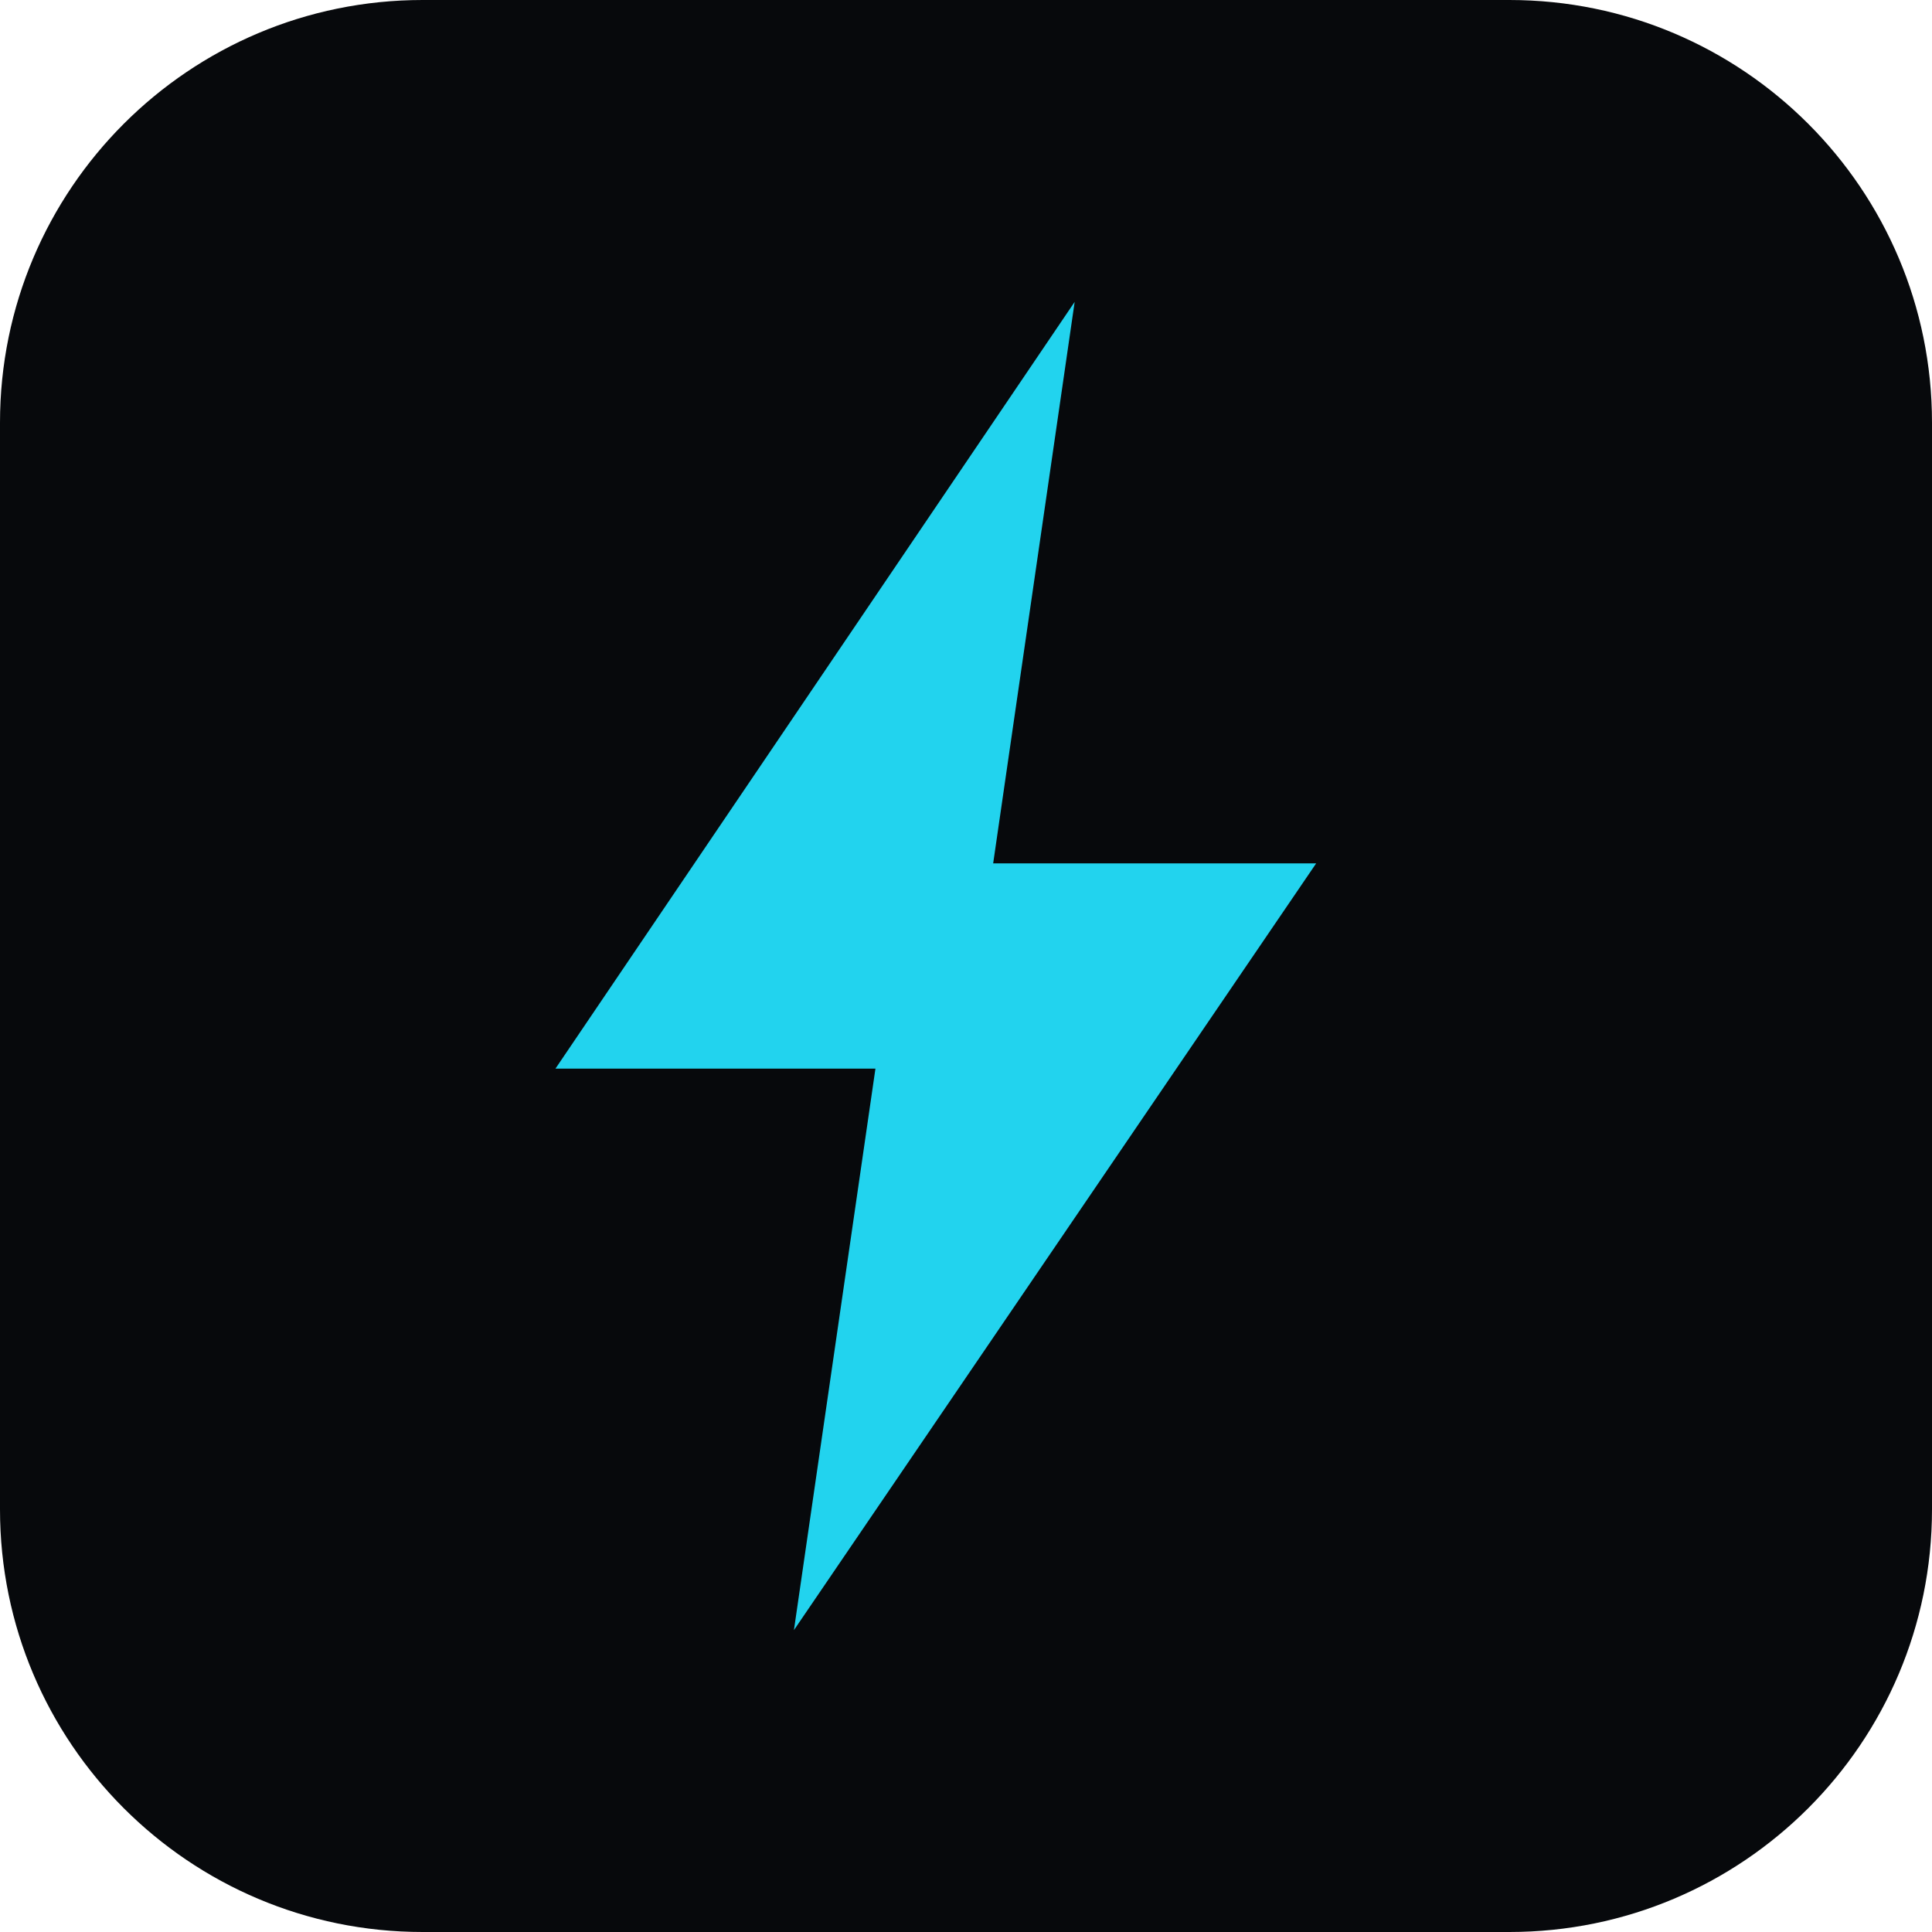
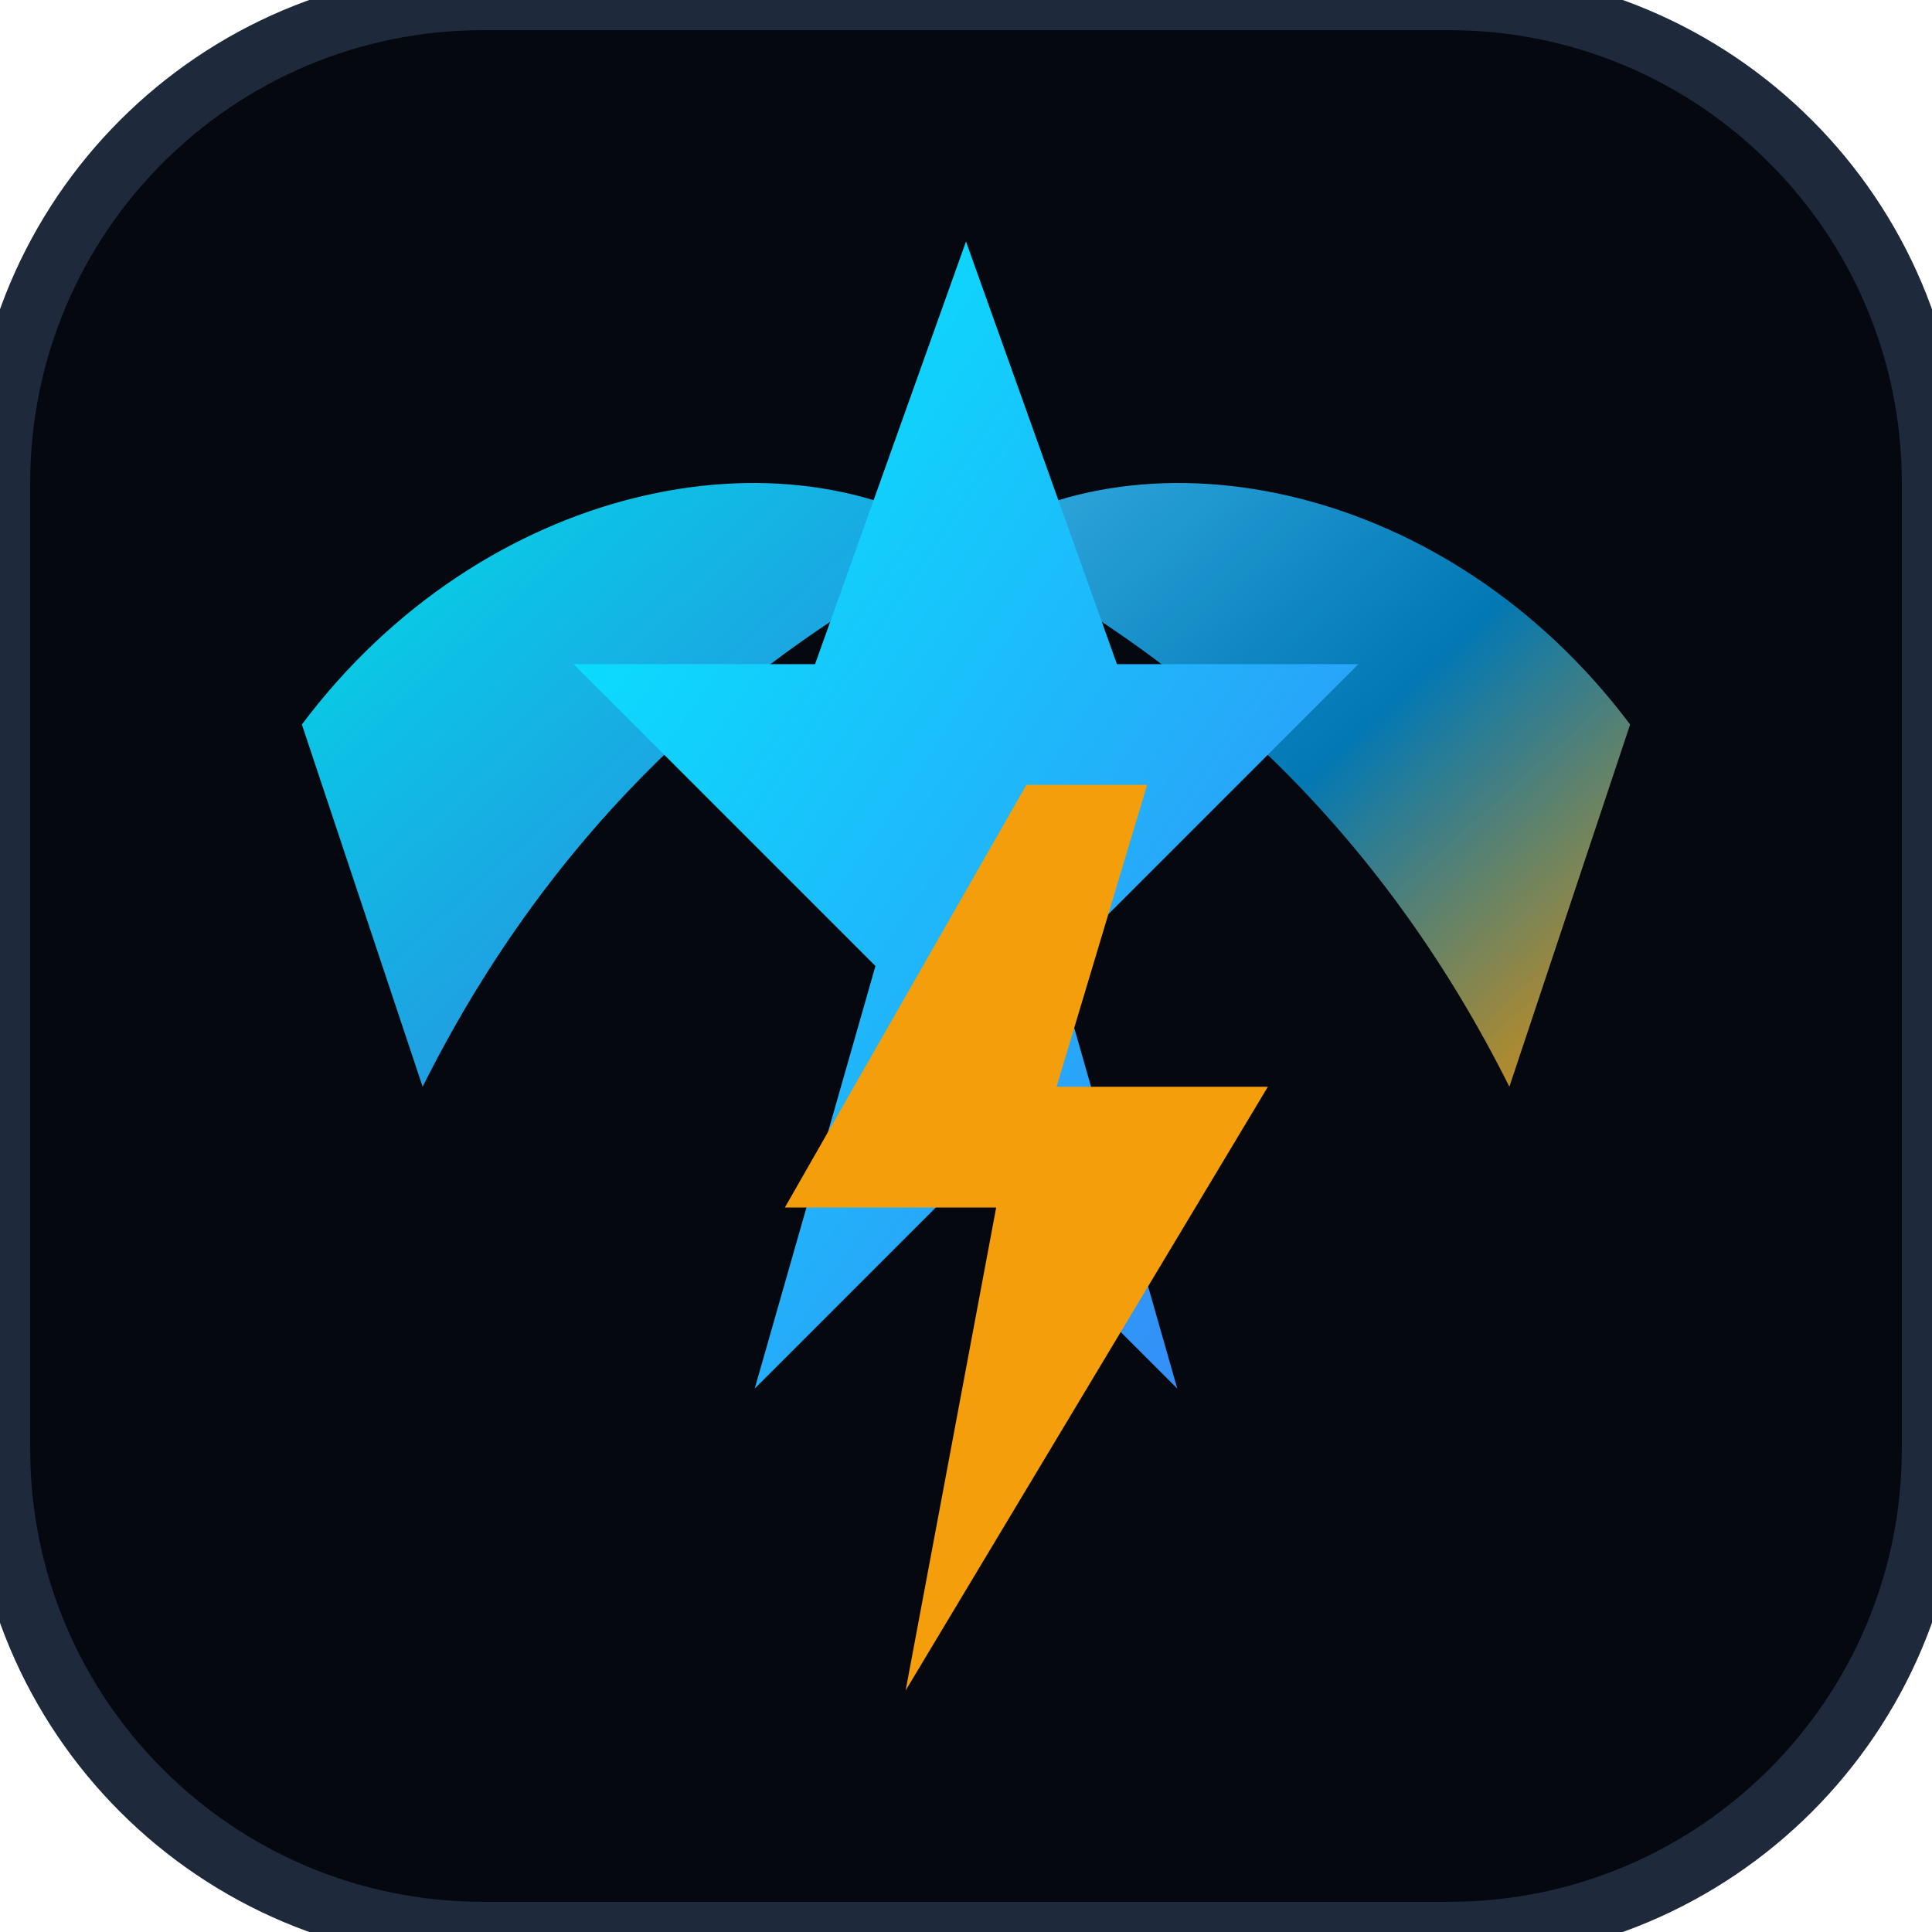
<svg xmlns="http://www.w3.org/2000/svg" viewBox="0 0 64 64" width="64" height="64">
-   <rect width="64" height="64" rx="14" fill="#07090C" />
-   <path d="M35.6 10 18.4 35.4h10.6l-2.7 18.6 17.3-25.4H32.9L35.6 10Z" fill="#22D3EE" />
+   <defs>
+     <linearGradient id="eagleGold" x1="0%" y1="0%" x2="100%" y2="100%">
+       <stop offset="0%" stop-color="#38BDF8" />
+       <stop offset="50%" stop-color="#0284C7" />
+       <stop offset="100%" stop-color="#F59E0B" />
+     </linearGradient>
+     <linearGradient id="vixCyan" x1="0%" y1="0%" x2="100%" y2="100%">
+       <stop offset="0%" stop-color="#00F0FF" />
+       <stop offset="100%" stop-color="#3B82F6" />
+     </linearGradient>
+   </defs>
+   <rect width="64" height="64" rx="16" fill="#05080E" stroke="#1E293B" stroke-width="2" />
+   <path d="M10 24 C16 16 26 14 32 18 C24 22 18 28 14 36 Z" fill="url(#vixCyan)" opacity="0.9" />
+   <path d="M54 24 C48 16 38 14 32 18 C40 22 46 28 50 36 Z" fill="url(#eagleGold)" opacity="0.9" />
+   <path d="M32 8 L37 22 L45 22 L35 32 L39 46 L32 39 L25 46 L29 32 L19 22 L27 22 Z" fill="url(#vixCyan)" />
+   <path d="M34 26 L26 40 H33 L30 56 L42 36 H35 L38 26 Z" fill="#F59E0B" />
</svg>
